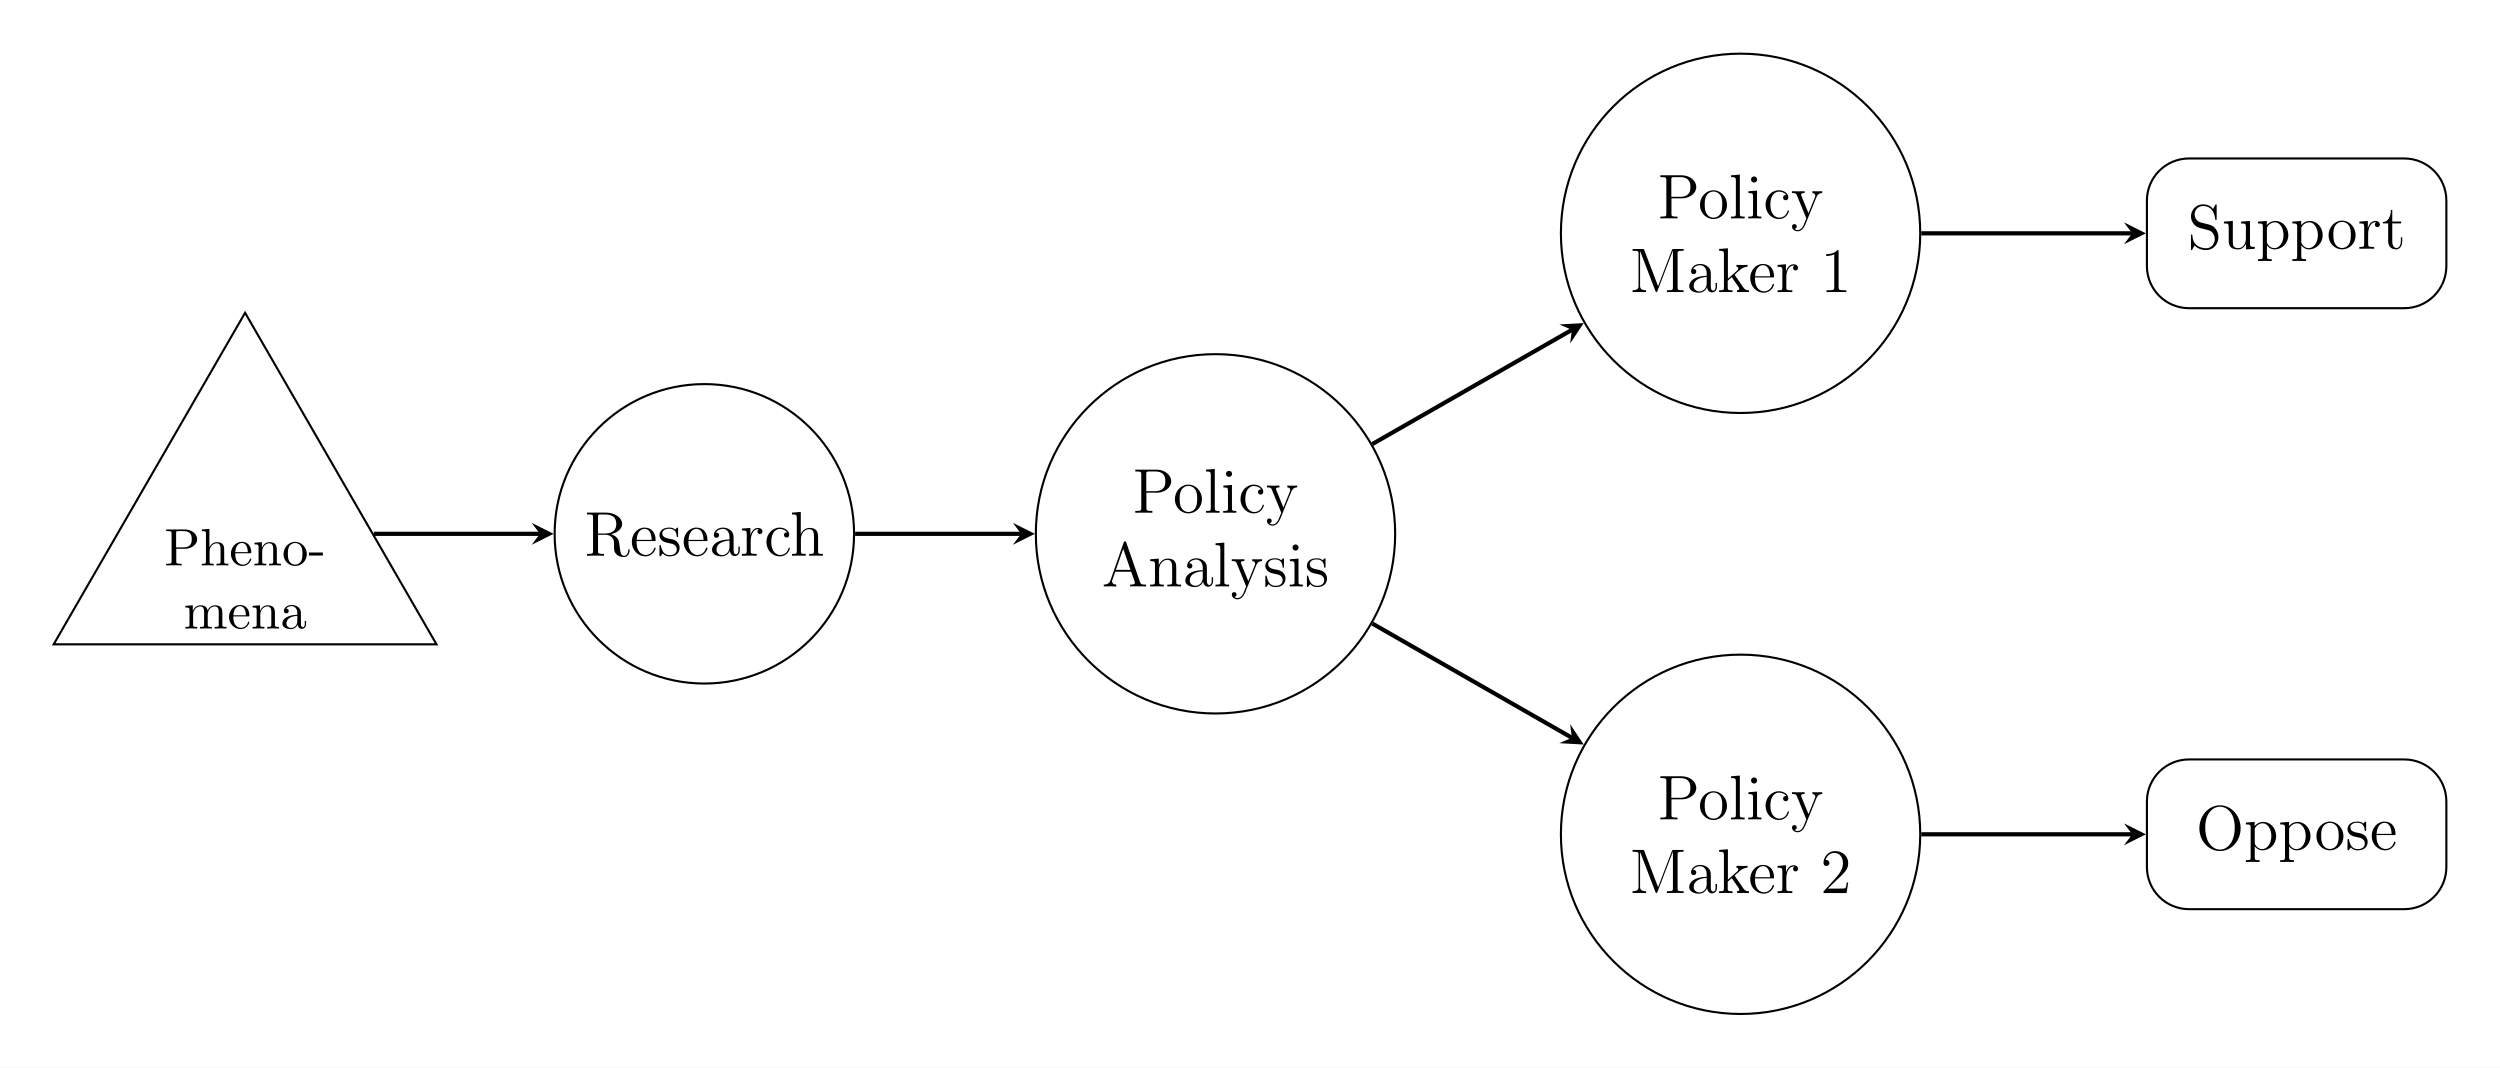
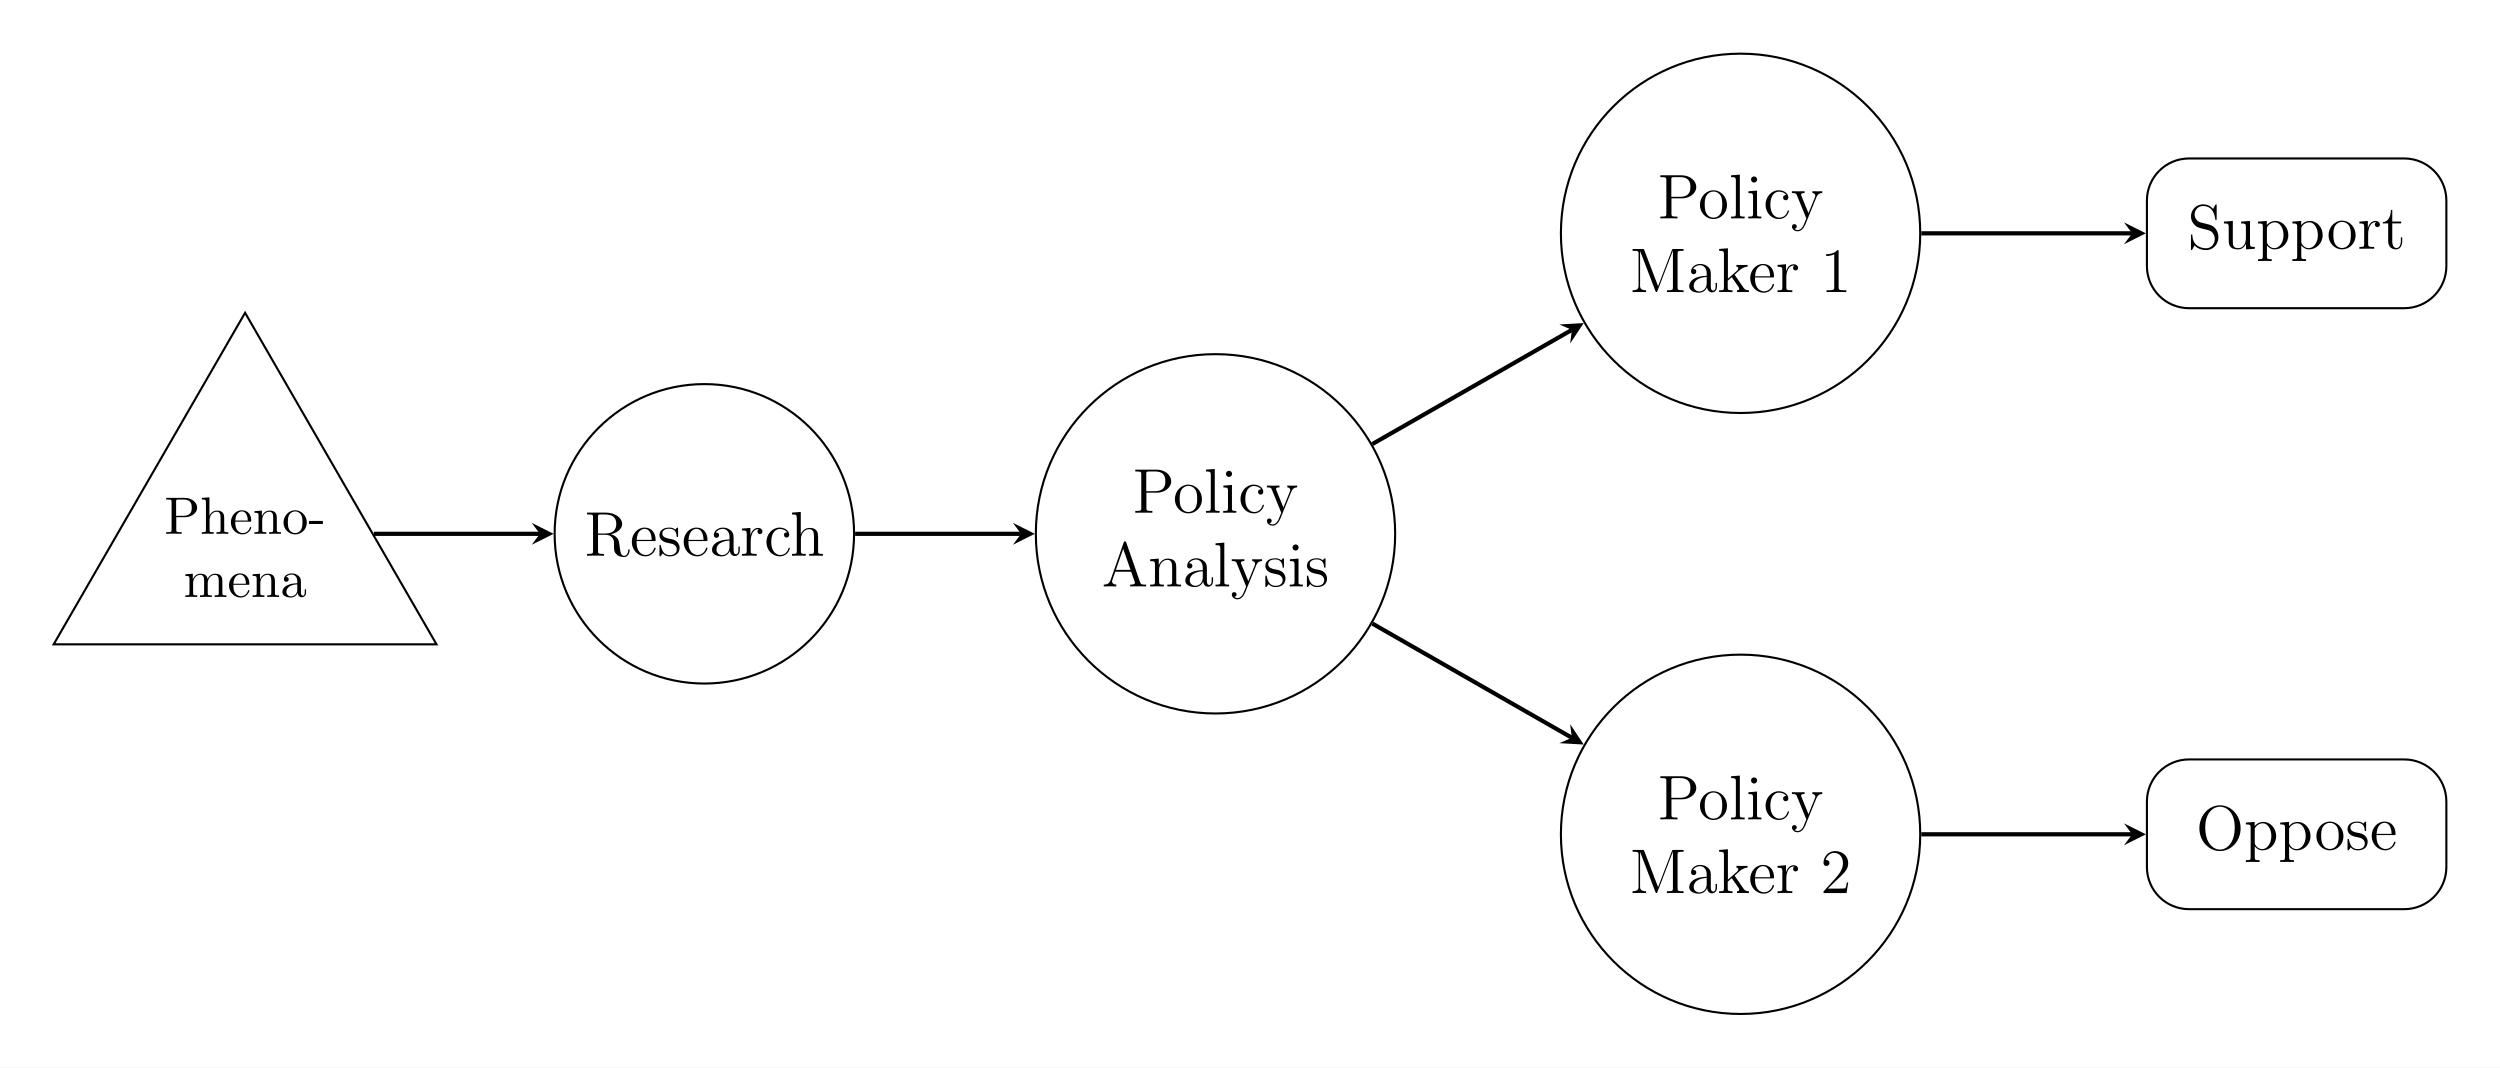
<svg xmlns="http://www.w3.org/2000/svg" xmlns:xlink="http://www.w3.org/1999/xlink" version="1.1" width="473.331" height="202.138" viewBox="0 0 473.331 202.138">
  <rect width="100%" height="100%" fill="#FFFFFF" />
  <defs>
    <path id="font_1_2" d="M.227 .316H.396C.516 .316 .624 .397 .624 .497 .624 .595 .525 .683 .388 .683H.035V.652H.059C.136 .652 .138 .641 .138 .605V.078C.138 .042 .136 .031 .059 .031H.035V0C.07 .003 .144 .003 .182 .003 .22 .003 .295 .003 .33 0V.031H.306C.229 .031 .227 .042 .227 .078V.316M.224 .342V.612C.224 .645 .226 .652 .273 .652H.362C.521 .652 .521 .546 .521 .497 .521 .45 .521 .342 .362 .342H.224Z" />
    <path id="font_1_5" d="M.11 .076C.11 .031 .099 .031 .032 .031V0C.067 .001 .118 .003 .145 .003 .171 .003 .223 .001 .257 0V.031C.19 .031 .179 .031 .179 .076V.26C.179 .364 .25 .42 .314 .42 .377 .42 .388 .366 .388 .309V.076C.388 .031 .377 .031 .31 .031V0C.345 .001 .396 .003 .423 .003 .449 .003 .501 .001 .535 0V.031C.483 .031 .458 .031 .457 .061V.252C.457 .338 .457 .369 .426 .405 .412 .422 .379 .442 .321 .442 .237 .442 .193 .382 .176 .344V.694L.032 .683V.652C.102 .652 .11 .645 .11 .596V.076Z" />
    <path id="font_1_4" d="M.112 .252C.118 .401 .202 .426 .236 .426 .339 .426 .349 .291 .349 .252H.112M.111 .231H.39C.412 .231 .415 .231 .415 .252 .415 .351 .361 .448 .236 .448 .12 .448 .028 .345 .028 .22 .028 .086 .133-.011 .248-.011 .37-.011 .415 .1 .415 .119 .415 .129 .407 .131 .402 .131 .393 .131 .391 .125 .389 .117 .354 .014 .264 .014 .254 .014 .204 .014 .164 .044 .141 .081 .111 .129 .111 .195 .111 .231Z" />
    <path id="font_1_7" d="M.11 .344V.076C.11 .031 .099 .031 .032 .031V0C.067 .001 .118 .003 .145 .003 .171 .003 .223 .001 .257 0V.031C.19 .031 .179 .031 .179 .076V.26C.179 .364 .25 .42 .314 .42 .377 .42 .388 .366 .388 .309V.076C.388 .031 .377 .031 .31 .031V0C.345 .001 .396 .003 .423 .003 .449 .003 .501 .001 .535 0V.031C.483 .031 .458 .031 .457 .061V.252C.457 .338 .457 .369 .426 .405 .412 .422 .379 .442 .321 .442 .248 .442 .201 .399 .173 .337V.442L.032 .431V.4C.102 .4 .11 .393 .11 .344Z" />
    <path id="font_1_8" d="M.471 .214C.471 .342 .371 .448 .25 .448 .125 .448 .028 .339 .028 .214 .028 .085 .132-.011 .249-.011 .37-.011 .471 .087 .471 .214M.25 .014C.207 .014 .163 .035 .136 .081 .111 .125 .111 .186 .111 .222 .111 .261 .111 .315 .135 .359 .162 .405 .209 .426 .249 .426 .293 .426 .336 .404 .362 .361 .388 .318 .388 .26 .388 .222 .388 .186 .388 .132 .366 .088 .344 .043 .3 .014 .25 .014Z" />
    <path id="font_1_1" d="M.276 .187V.245H.011V.187H.276Z" />
    <path id="font_1_6" d="M.11 .344V.076C.11 .031 .099 .031 .032 .031V0C.067 .001 .118 .003 .145 .003 .171 .003 .223 .001 .257 0V.031C.19 .031 .179 .031 .179 .076V.26C.179 .364 .25 .42 .314 .42 .377 .42 .388 .366 .388 .309V.076C.388 .031 .377 .031 .31 .031V0C.345 .001 .396 .003 .423 .003 .449 .003 .501 .001 .535 0V.031C.468 .031 .457 .031 .457 .076V.26C.457 .364 .528 .42 .592 .42 .655 .42 .666 .366 .666 .309V.076C.666 .031 .655 .031 .588 .031V0C.623 .001 .674 .003 .701 .003 .727 .003 .779 .001 .813 0V.031C.761 .031 .736 .031 .735 .061V.252C.735 .338 .735 .369 .704 .405 .69 .422 .657 .442 .599 .442 .515 .442 .471 .382 .454 .344 .44 .431 .366 .442 .321 .442 .248 .442 .201 .399 .173 .337V.442L.032 .431V.4C.102 .4 .11 .393 .11 .344Z" />
    <path id="font_1_3" d="M.333 .076C.337 .036 .364-.006 .411-.006 .432-.006 .493 .008 .493 .089V.145H.468V.089C.468 .031 .443 .025 .432 .025 .399 .025 .395 .07 .395 .075V.275C.395 .317 .395 .356 .359 .393 .32 .432 .27 .448 .222 .448 .14 .448 .071 .401 .071 .335 .071 .305 .091 .288 .117 .288 .145 .288 .163 .308 .163 .334 .163 .346 .158 .379 .112 .38 .139 .415 .188 .426 .22 .426 .269 .426 .326 .387 .326 .298V.261C.275 .258 .205 .255 .142 .225 .067 .191 .042 .139 .042 .095 .042 .014 .139-.011 .202-.011 .268-.011 .314 .029 .333 .076M.326 .24V.14C.326 .045 .254 .011 .209 .011 .16 .011 .119 .046 .119 .096 .119 .151 .161 .234 .326 .24Z" />
    <path id="font_2_7" d="M.422 .34C.521 .363 .598 .426 .598 .503 .598 .6 .485 .683 .341 .683H.042V.654H.062C.134 .654 .137 .644 .137 .607V.076C.137 .039 .134 .029 .062 .029H.042V-0C.065 .002 .147 .002 .176 .002 .205 .002 .288 .002 .311-0V.029H.291C.219 .029 .216 .039 .216 .076V.332H.332C.371 .332 .408 .321 .435 .293 .469 .255 .469 .234 .469 .165 .469 .086 .469 .06 .513 .017 .528 .002 .57-.021 .626-.021 .704-.021 .717 .066 .717 .087 .717 .093 .717 .102 .706 .102 .696 .102 .696 .096 .695 .086 .69 .026 .661-.001 .629-.001 .583-.001 .573 .046 .565 .099 .564 .106 .558 .149 .555 .174 .548 .224 .544 .256 .514 .287 .503 .298 .477 .325 .422 .34M.328 .352H.216V.614C.216 .637 .216 .649 .237 .653 .246 .654 .276 .654 .296 .654 .377 .654 .505 .654 .505 .503 .505 .416 .458 .352 .328 .352Z" />
    <path id="font_2_11" d="M.383 .232C.405 .232 .407 .232 .407 .251 .407 .352 .353 .446 .232 .446 .118 .446 .03 .343 .03 .219 .03 .087 .132-.01 .243-.01 .362-.01 .407 .098 .407 .119 .407 .125 .402 .129 .396 .129 .388 .129 .386 .124 .384 .119 .358 .035 .291 .012 .249 .012 .207 .012 .106 .04 .106 .213V.232H.383M.107 .251C.115 .408 .203 .426 .231 .426 .338 .426 .344 .285 .345 .251H.107Z" />
    <path id="font_2_20" d="M.328 .423C.328 .441 .328 .446 .318 .446 .31 .446 .291 .424 .284 .415 .253 .44 .222 .446 .19 .446 .069 .446 .033 .38 .033 .325 .033 .314 .033 .279 .071 .244 .103 .216 .137 .209 .183 .2 .238 .189 .251 .186 .276 .166 .294 .151 .307 .129 .307 .101 .307 .058 .282 .01 .194 .01 .128 .01 .08 .048 .058 .148 .054 .166 .054 .167 .053 .168 .051 .172 .047 .172 .044 .172 .033 .172 .033 .167 .033 .149V.013C.033-.005 .033-.01 .043-.01 .048-.01 .049-.009 .066 .012 .071 .019 .071 .021 .086 .037 .124-.01 .178-.01 .195-.01 .3-.01 .352 .048 .352 .127 .352 .181 .319 .213 .31 .222 .274 .253 .247 .259 .181 .271 .151 .277 .078 .291 .078 .351 .078 .382 .099 .428 .189 .428 .298 .428 .304 .335 .306 .304 .307 .296 .314 .296 .317 .296 .328 .296 .328 .301 .328 .319V.423Z" />
    <path id="font_2_9" d="M.386 .267C.386 .321 .386 .361 .342 .4 .307 .432 .262 .446 .218 .446 .136 .446 .073 .392 .073 .327 .073 .298 .092 .284 .115 .284 .139 .284 .156 .301 .156 .325 .156 .366 .12 .366 .105 .366 .128 .408 .176 .426 .216 .426 .262 .426 .321 .388 .321 .298V.258C.12 .255 .044 .171 .044 .094 .044 .015 .136-.01 .197-.01 .263-.01 .308 .03 .327 .078 .331 .031 .362-.005 .405-.005 .426-.005 .484 .009 .484 .089V.145H.462V.089C.462 .032 .438 .024 .424 .024 .386 .024 .386 .077 .386 .092V.267M.321 .141C.321 .043 .248 .01 .205 .01 .156 .01 .115 .046 .115 .094 .115 .226 .285 .238 .321 .24V.141Z" />
    <path id="font_2_19" d="M.167 .233C.167 .33 .207 .421 .284 .421 .292 .421 .294 .421 .298 .42 .29 .416 .274 .41 .274 .383 .274 .354 .297 .343 .313 .343 .333 .343 .353 .356 .353 .383 .353 .413 .326 .441 .283 .441 .198 .441 .169 .349 .163 .33H.162V.441L.028 .43V.401C.096 .401 .104 .394 .104 .345V.074C.104 .029 .093 .029 .028 .029V0C.056 .002 .111 .002 .141 .002 .168 .002 .239 .002 .262 0V.029H.242C.169 .029 .167 .04 .167 .076V.233Z" />
    <path id="font_2_10" d="M.362 .37C.35 .37 .313 .37 .313 .329 .313 .305 .33 .288 .354 .288 .377 .288 .396 .302 .396 .331 .396 .398 .326 .446 .245 .446 .128 .446 .035 .342 .035 .216 .035 .088 .131-.01 .244-.01 .376-.01 .406 .11 .406 .119 .406 .128 .399 .128 .396 .128 .387 .128 .386 .125 .383 .113 .361 .042 .307 .012 .253 .012 .192 .012 .111 .065 .111 .217 .111 .383 .196 .424 .246 .424 .284 .424 .339 .409 .362 .37Z" />
    <path id="font_2_12" d="M.445 .243C.445 .336 .445 .364 .422 .396 .393 .435 .346 .441 .312 .441 .226 .441 .186 .376 .172 .345H.171V.694L.032 .683V.654C.1 .654 .108 .647 .108 .598V.074C.108 .029 .097 .029 .032 .029V0C.058 .002 .112 .002 .14 .002 .169 .002 .223 .002 .249 0V.029C.185 .029 .173 .029 .173 .074V.26C.173 .365 .242 .421 .304 .421 .366 .421 .38 .37 .38 .309V.074C.38 .029 .369 .029 .304 .029V0C.33 .002 .384 .002 .412 .002 .441 .002 .495 .002 .521 0V.029C.471 .029 .446 .029 .445 .059V.243Z" />
    <path id="font_2_6" d="M.218 .318H.387C.504 .318 .611 .397 .611 .498 .611 .595 .514 .683 .379 .683H.042V.654H.062C.134 .654 .137 .644 .137 .607V.076C.137 .039 .134 .029 .062 .029H.042V0C.066 .002 .148 .002 .177 .002 .207 .002 .289 .002 .313 0V.029H.293C.221 .029 .218 .039 .218 .076V.318M.216 .342V.614C.216 .647 .218 .654 .262 .654H.356C.518 .654 .518 .541 .518 .498 .518 .456 .518 .342 .355 .342H.216Z" />
    <path id="font_2_17" d="M.459 .214C.459 .343 .361 .446 .245 .446 .125 .446 .03 .34 .03 .214 .03 .086 .13-.01 .244-.01 .362-.01 .459 .088 .459 .214M.245 .012C.208 .012 .163 .028 .134 .077 .107 .122 .106 .181 .106 .223 .106 .261 .106 .322 .137 .367 .165 .41 .209 .426 .244 .426 .283 .426 .325 .408 .352 .369 .383 .323 .383 .26 .383 .223 .383 .188 .383 .126 .357 .079 .329 .031 .283 .012 .245 .012Z" />
    <path id="font_2_15" d="M.172 .694 .033 .683V.654C.101 .654 .109 .647 .109 .598V.074C.109 .029 .098 .029 .033 .029V0C.061 .002 .11 .002 .14 .002 .17 .002 .22 .002 .248 0V.029C.184 .029 .172 .029 .172 .074V.694Z" />
    <path id="font_2_13" d="M.174 .616C.174 .642 .153 .665 .125 .665 .099 .665 .077 .644 .077 .617 .077 .587 .101 .568 .125 .568 .156 .568 .174 .594 .174 .616M.036 .43V.401C.1 .401 .109 .395 .109 .346V.074C.109 .029 .098 .029 .033 .029V0C.061 .002 .109 .002 .138 .002 .149 .002 .207 .002 .241 0V.029C.176 .029 .172 .034 .172 .073V.441L.036 .43Z" />
    <path id="font_2_23" d="M.405 .334C.432 .401 .479 .402 .498 .402V.431C.469 .429 .455 .429 .423 .429 .4 .429 .398 .429 .342 .431V.402C.379 .4 .388 .377 .388 .359 .388 .35 .386 .345 .382 .335L.28 .083 .169 .355C.163 .369 .163 .375 .163 .376 .163 .402 .198 .402 .218 .402V.431C.192 .429 .143 .429 .115 .429 .077 .429 .075 .429 .018 .431V.402C.076 .402 .084 .397 .097 .366L.246-0C.202-.106 .202-.108 .198-.116 .181-.146 .154-.184 .109-.184 .078-.184 .059-.166 .059-.166 .059-.166 .094-.162 .094-.127 .094-.103 .075-.09 .057-.09 .04-.09 .019-.1 .019-.129 .019-.167 .056-.204 .109-.204 .165-.204 .206-.155 .232-.092L.405 .334Z" />
    <path id="font_2_3" d="M.387 .696C.383 .708 .381 .714 .367 .714 .353 .714 .351 .711 .346 .695L.137 .097C.123 .056 .095 .03 .031 .029V0C.092 .002 .094 .002 .127 .002 .155 .002 .203 .002 .229 0V.029C.187 .03 .162 .051 .162 .079 .162 .085 .162 .087 .167 .1L.213 .233H.465L.52 .076C.525 .064 .525 .062 .525 .059 .525 .029 .474 .029 .449 .029V0C.472 .002 .551 .002 .579 .002 .607 .002 .679 .002 .702 0V.029C.637 .029 .619 .029 .605 .07L.387 .696M.339 .595 .455 .262H.223L.339 .595Z" />
    <path id="font_2_16" d="M.445 .243C.445 .336 .445 .364 .422 .396 .393 .435 .346 .441 .312 .441 .215 .441 .177 .358 .169 .338H.168V.441L.032 .43V.401C.1 .401 .108 .394 .108 .345V.074C.108 .029 .097 .029 .032 .029V0C.058 .002 .112 .002 .14 .002 .169 .002 .223 .002 .249 0V.029C.185 .029 .173 .029 .173 .074V.26C.173 .365 .242 .421 .304 .421 .366 .421 .38 .37 .38 .309V.074C.38 .029 .369 .029 .304 .029V0C.33 .002 .384 .002 .412 .002 .441 .002 .495 .002 .521 0V.029C.471 .029 .446 .029 .445 .059V.243Z" />
    <path id="font_2_4" d="M.23 .664C.223 .683 .222 .683 .199 .683H.044V.654H.064C.136 .654 .139 .644 .139 .607V.103C.139 .076 .139 .029 .044 .029V0C.07 .002 .123 .002 .151 .002 .179 .002 .232 .002 .258 0V.029C.163 .029 .163 .076 .163 .103V.649H.164L.405 .019C.409 .008 .412 0 .422 0 .431 0 .433 .005 .439 .02L.682 .654H.683V.076C.683 .039 .68 .029 .608 .029H.588V0C.611 .002 .691 .002 .72 .002 .749 .002 .829 .002 .852 0V.029H.832C.76 .029 .757 .039 .757 .076V.607C.757 .644 .76 .654 .832 .654H.852V.683H.697C.675 .683 .674 .682 .666 .663L.448 .094 .23 .664Z" />
    <path id="font_2_14" d="M.28 .265C.28 .266 .273 .274 .273 .275 .273 .278 .336 .332 .344 .34 .413 .4 .457 .401 .478 .402V.431C.458 .429 .432 .429 .402 .429 .376 .429 .325 .429 .302 .431V.402C.319 .401 .331 .392 .331 .376 .331 .356 .311 .338 .31 .338L.167 .212V.694L.028 .683V.654C.096 .654 .104 .647 .104 .598V.074C.104 .029 .093 .029 .028 .029V0C.056 .002 .104 .002 .134 .002 .164 .002 .212 .002 .24 0V.029C.176 .029 .164 .029 .164 .074V.18L.228 .236 .324 .098C.339 .077 .346 .066 .346 .052 .346 .034 .332 .029 .311 .029V0C.336 .002 .385 .002 .412 .002 .455 .002 .457 .002 .5 0V.029C.473 .029 .442 .029 .414 .07L.28 .265Z" />
    <path id="font_2_1" d="M.288 .641C.288 .664 .288 .665 .268 .665 .244 .638 .194 .601 .091 .601V.572C.114 .572 .164 .572 .219 .598V.077C.219 .041 .216 .029 .128 .029H.097V0C.124 .002 .221 .002 .254 .002 .287 .002 .383 .002 .41 0V.029H.379C.291 .029 .288 .041 .288 .077V.641Z" />
    <path id="font_2_2" d="M.44 .168H.418C.415 .151 .407 .096 .397 .08 .39 .071 .333 .071 .303 .071H.118C.145 .094 .206 .158 .232 .182 .384 .322 .44 .374 .44 .473 .44 .588 .349 .665 .233 .665 .117 .665 .049 .566 .049 .48 .049 .429 .093 .429 .096 .429 .117 .429 .143 .444 .143 .476 .143 .504 .124 .523 .096 .523 .087 .523 .085 .523 .082 .522 .101 .59 .155 .636 .22 .636 .305 .636 .357 .565 .357 .473 .357 .388 .308 .314 .251 .25L.049 .024V0H.414L.44 .168Z" />
    <path id="font_2_8" d="M.208 .417C.157 .43 .112 .48 .112 .544 .112 .614 .168 .677 .246 .677 .41 .677 .432 .515 .438 .472 .44 .46 .44 .456 .45 .456 .461 .456 .461 .461 .461 .479V.681C.461 .699 .461 .704 .451 .704 .448 .704 .444 .704 .437 .691L.404 .63C.356 .692 .29 .704 .246 .704 .135 .704 .054 .615 .054 .513 .054 .465 .071 .421 .108 .381 .143 .342 .178 .333 .249 .315 .284 .307 .339 .293 .353 .287 .4 .264 .431 .21 .431 .154 .431 .079 .378 .008 .295 .008 .25 .008 .188 .019 .139 .062 .081 .114 .077 .186 .076 .219 .075 .227 .067 .227 .065 .227 .054 .227 .054 .222 .054 .204V.002C.054-.016 .054-.021 .064-.021 .07-.021 .071-.019 .078-.007 .082 .001 .103 .038 .111 .053 .147 .013 .21-.021 .296-.021 .408-.021 .489 .074 .489 .184 .489 .245 .466 .29 .439 .323 .402 .368 .357 .379 .318 .389L.208 .417Z" />
    <path id="font_2_22" d="M.304 .43V.401C.372 .401 .38 .394 .38 .345V.166C.38 .081 .335 .01 .26 .01 .178 .01 .173 .057 .173 .11V.441L.032 .43V.401C.108 .401 .108 .398 .108 .309V.159C.108 .097 .108 .061 .138 .028 .162 .002 .203-.01 .254-.01 .271-.01 .303-.01 .337 .019 .366 .042 .382 .08 .382 .08V-.01L.521 0V.029C.453 .029 .445 .036 .445 .085V.441L.304 .43Z" />
    <path id="font_2_18" d="M.245-.165C.181-.165 .169-.165 .169-.12V.054C.187 .029 .228-.01 .292-.01 .407-.01 .508 .087 .508 .216 .508 .343 .414 .441 .305 .441 .217 .441 .17 .378 .167 .374V.441L.028 .43V.401C.098 .401 .104 .394 .104 .35V-.12C.104-.165 .093-.165 .028-.165V-.194C.054-.192 .108-.192 .136-.192 .165-.192 .219-.192 .245-.194V-.165M.169 .319C.169 .338 .169 .339 .18 .355 .21 .4 .259 .419 .297 .419 .372 .419 .432 .328 .432 .216 .432 .097 .364 .01 .287 .01 .256 .01 .227 .023 .207 .042 .184 .065 .169 .085 .169 .113V.319Z" />
    <path id="font_2_21" d="M.168 .402H.309V.431H.168V.615H.146C.145 .521 .109 .425 .018 .422V.402H.103V.124C.103 .013 .177-.01 .23-.01 .293-.01 .326 .052 .326 .124V.181H.304V.126C.304 .054 .275 .012 .236 .012 .168 .012 .168 .105 .168 .122V.402Z" />
    <path id="font_2_5" d="M.707 .339C.707 .546 .555 .704 .381 .704 .203 .704 .054 .544 .054 .339 .054 .136 .205-.021 .38-.021 .559-.021 .707 .138 .707 .339M.381 .002C.279 .002 .147 .098 .147 .354 .147 .599 .286 .682 .38 .682 .479 .682 .614 .596 .614 .354 .614 .094 .478 .002 .381 .002Z" />
  </defs>
  <path transform="matrix(1,0,0,-1,46.402,101.069)" stroke-width=".399" stroke-linecap="butt" stroke-miterlimit="10" stroke-linejoin="miter" fill="none" stroke="#000000" d="M0 41.847-36.241-20.924H36.241Z" />
-   <use data-text="P" xlink:href="#font_1_2" transform="matrix(9.9626,0,0,-9.9626,31.112,107.049)" />
-   <use data-text="h" xlink:href="#font_1_5" transform="matrix(9.9626,0,0,-9.9626,37.89653,107.049)" />
-   <use data-text="e" xlink:href="#font_1_4" transform="matrix(9.9626,0,0,-9.9626,43.43574,107.049)" />
-   <use data-text="n" xlink:href="#font_1_7" transform="matrix(9.9626,0,0,-9.9626,47.85913,107.049)" />
-   <use data-text="o" xlink:href="#font_1_8" transform="matrix(9.9626,0,0,-9.9626,53.39834,107.049)" />
-   <use data-text="-" xlink:href="#font_1_1" transform="matrix(9.9626,0,0,-9.9626,58.37964,107.049)" />
-   <use data-text="m" xlink:href="#font_1_6" transform="matrix(9.9626,0,0,-9.9626,34.779,119.004)" />
-   <use data-text="e" xlink:href="#font_1_4" transform="matrix(9.9626,0,0,-9.9626,43.07785,119.004)" />
-   <use data-text="n" xlink:href="#font_1_7" transform="matrix(9.9626,0,0,-9.9626,47.50124,119.004)" />
-   <use data-text="a" xlink:href="#font_1_3" transform="matrix(9.9626,0,0,-9.9626,53.04045,119.004)" />
+   <use data-text="P" xlink:href="#font_1_2" transform="matrix(9.9626,0,0,-9.9626,31.112,101.071)" />
+   <use data-text="h" xlink:href="#font_1_5" transform="matrix(9.9626,0,0,-9.9626,37.89653,101.071)" />
+   <use data-text="e" xlink:href="#font_1_4" transform="matrix(9.9626,0,0,-9.9626,43.43574,101.071)" />
+   <use data-text="n" xlink:href="#font_1_7" transform="matrix(9.9626,0,0,-9.9626,47.85913,101.071)" />
+   <use data-text="o" xlink:href="#font_1_8" transform="matrix(9.9626,0,0,-9.9626,53.39834,101.071)" />
+   <use data-text="-" xlink:href="#font_1_1" transform="matrix(9.9626,0,0,-9.9626,58.37964,101.071)" />
+   <use data-text="m" xlink:href="#font_1_6" transform="matrix(9.9626,0,0,-9.9626,34.779,113.026)" />
+   <use data-text="e" xlink:href="#font_1_4" transform="matrix(9.9626,0,0,-9.9626,43.07785,113.026)" />
+   <use data-text="n" xlink:href="#font_1_7" transform="matrix(9.9626,0,0,-9.9626,47.50124,113.026)" />
+   <use data-text="a" xlink:href="#font_1_3" transform="matrix(9.9626,0,0,-9.9626,53.04045,113.026)" />
  <path transform="matrix(1,0,0,-1,46.402,101.069)" stroke-width=".399" stroke-linecap="butt" stroke-miterlimit="10" stroke-linejoin="miter" fill="none" stroke="#000000" d="M115.301 0C115.301 15.656 102.61 28.347 86.954 28.347 71.299 28.347 58.608 15.656 58.608 0 58.608-15.656 71.299-28.347 86.954-28.347 102.61-28.347 115.301-15.656 115.301 0ZM86.954 0" />
  <use data-text="R" xlink:href="#font_2_7" transform="matrix(11.9552,0,0,-11.9552,110.644,105.22)" />
  <use data-text="e" xlink:href="#font_2_11" transform="matrix(11.9552,0,0,-11.9552,119.2637,105.22)" />
  <use data-text="s" xlink:href="#font_2_20" transform="matrix(11.9552,0,0,-11.9552,124.4642,105.22)" />
  <use data-text="e" xlink:href="#font_2_11" transform="matrix(11.9552,0,0,-11.9552,129.0789,105.22)" />
  <use data-text="a" xlink:href="#font_2_9" transform="matrix(11.9552,0,0,-11.9552,134.2794,105.22)" />
  <use data-text="r" xlink:href="#font_2_19" transform="matrix(11.9552,0,0,-11.9552,140.1375,105.22)" />
  <use data-text="c" xlink:href="#font_2_10" transform="matrix(11.9552,0,0,-11.9552,144.6924,105.22)" />
  <use data-text="h" xlink:href="#font_2_12" transform="matrix(11.9552,0,0,-11.9552,149.5702,105.22)" />
  <path transform="matrix(1,0,0,-1,46.402,101.069)" stroke-width=".399" stroke-linecap="butt" stroke-miterlimit="10" stroke-linejoin="miter" fill="none" stroke="#000000" d="M217.748 0C217.748 18.787 202.519 34.016 183.732 34.016 164.945 34.016 149.716 18.787 149.716 0 149.716-18.787 164.945-34.016 183.732-34.016 202.519-34.016 217.748-18.787 217.748 0ZM183.732 0" />
  <use data-text="P" xlink:href="#font_2_6" transform="matrix(11.9552,0,0,-11.9552,214.444,97.084)" />
  <use data-text="o" xlink:href="#font_2_17" transform="matrix(11.9552,0,0,-11.9552,222.0834,97.084)" />
  <use data-text="l" xlink:href="#font_2_15" transform="matrix(11.9552,0,0,-11.9552,227.9414,97.084)" />
  <use data-text="i" xlink:href="#font_2_13" transform="matrix(11.9552,0,0,-11.9552,231.1932,97.084)" />
  <use data-text="c" xlink:href="#font_2_10" transform="matrix(11.9552,0,0,-11.9552,234.4451,97.084)" />
  <use data-text="y" xlink:href="#font_2_23" transform="matrix(11.9552,0,0,-11.9552,239.6456,97.084)" />
  <use data-text="A" xlink:href="#font_2_3" transform="matrix(11.9552,0,0,-11.9552,208.608,111.032)" />
  <use data-text="n" xlink:href="#font_2_16" transform="matrix(11.9552,0,0,-11.9552,217.3831,111.032)" />
  <use data-text="a" xlink:href="#font_2_9" transform="matrix(11.9552,0,0,-11.9552,223.8868,111.032)" />
  <use data-text="l" xlink:href="#font_2_15" transform="matrix(11.9552,0,0,-11.9552,229.7448,111.032)" />
  <use data-text="y" xlink:href="#font_2_23" transform="matrix(11.9552,0,0,-11.9552,232.9966,111.032)" />
  <use data-text="s" xlink:href="#font_2_20" transform="matrix(11.9552,0,0,-11.9552,239.1774,111.032)" />
  <use data-text="i" xlink:href="#font_2_13" transform="matrix(11.9552,0,0,-11.9552,243.7921,111.032)" />
  <use data-text="s" xlink:href="#font_2_20" transform="matrix(11.9552,0,0,-11.9552,247.044,111.032)" />
  <path transform="matrix(1,0,0,-1,46.402,101.069)" stroke-width=".399" stroke-linecap="butt" stroke-miterlimit="10" stroke-linejoin="miter" fill="none" stroke="#000000" d="M317.16 56.892C317.16 75.679 301.931 90.908 283.144 90.908 264.357 90.908 249.128 75.679 249.128 56.892 249.128 38.105 264.357 22.876 283.144 22.876 301.931 22.876 317.16 38.105 317.16 56.892ZM283.144 56.892" />
  <use data-text="P" xlink:href="#font_2_6" transform="matrix(11.9552,0,0,-11.9552,313.8551,41.355)" />
  <use data-text="o" xlink:href="#font_2_17" transform="matrix(11.9552,0,0,-11.9552,321.4944,41.355)" />
  <use data-text="l" xlink:href="#font_2_15" transform="matrix(11.9552,0,0,-11.9552,327.3525,41.355)" />
  <use data-text="i" xlink:href="#font_2_13" transform="matrix(11.9552,0,0,-11.9552,330.6043,41.355)" />
  <use data-text="c" xlink:href="#font_2_10" transform="matrix(11.9552,0,0,-11.9552,333.8561,41.355)" />
  <use data-text="y" xlink:href="#font_2_23" transform="matrix(11.9552,0,0,-11.9552,339.0566,41.355)" />
  <use data-text="M" xlink:href="#font_2_4" transform="matrix(11.9552,0,0,-11.9552,308.5721,55.303)" />
  <use data-text="a" xlink:href="#font_2_9" transform="matrix(11.9552,0,0,-11.9552,319.2959,55.303)" />
  <use data-text="k" xlink:href="#font_2_14" transform="matrix(11.9552,0,0,-11.9552,325.1539,55.303)" />
  <use data-text="e" xlink:href="#font_2_11" transform="matrix(11.9552,0,0,-11.9552,331.012,55.303)" />
  <use data-text="r" xlink:href="#font_2_19" transform="matrix(11.9552,0,0,-11.9552,336.2125,55.303)" />
  <use data-text="1" xlink:href="#font_2_1" transform="matrix(11.9552,0,0,-11.9552,344.6648,55.303)" />
  <path transform="matrix(1,0,0,-1,46.402,101.069)" stroke-width=".399" stroke-linecap="butt" stroke-miterlimit="10" stroke-linejoin="miter" fill="none" stroke="#000000" d="M317.16-56.892C317.16-38.105 301.931-22.876 283.144-22.876 264.357-22.876 249.128-38.105 249.128-56.892 249.128-75.679 264.357-90.908 283.144-90.908 301.931-90.908 317.16-75.679 317.16-56.892ZM283.144-56.892" />
  <use data-text="P" xlink:href="#font_2_6" transform="matrix(11.9552,0,0,-11.9552,313.8551,155.138)" />
  <use data-text="o" xlink:href="#font_2_17" transform="matrix(11.9552,0,0,-11.9552,321.4944,155.138)" />
  <use data-text="l" xlink:href="#font_2_15" transform="matrix(11.9552,0,0,-11.9552,327.3525,155.138)" />
  <use data-text="i" xlink:href="#font_2_13" transform="matrix(11.9552,0,0,-11.9552,330.6043,155.138)" />
  <use data-text="c" xlink:href="#font_2_10" transform="matrix(11.9552,0,0,-11.9552,333.8561,155.138)" />
  <use data-text="y" xlink:href="#font_2_23" transform="matrix(11.9552,0,0,-11.9552,339.0566,155.138)" />
  <use data-text="M" xlink:href="#font_2_4" transform="matrix(11.9552,0,0,-11.9552,308.5721,169.085)" />
  <use data-text="a" xlink:href="#font_2_9" transform="matrix(11.9552,0,0,-11.9552,319.2959,169.085)" />
  <use data-text="k" xlink:href="#font_2_14" transform="matrix(11.9552,0,0,-11.9552,325.1539,169.085)" />
  <use data-text="e" xlink:href="#font_2_11" transform="matrix(11.9552,0,0,-11.9552,331.012,169.085)" />
  <use data-text="r" xlink:href="#font_2_19" transform="matrix(11.9552,0,0,-11.9552,336.2125,169.085)" />
  <use data-text="2" xlink:href="#font_2_2" transform="matrix(11.9552,0,0,-11.9552,344.6648,169.085)" />
  <path transform="matrix(1,0,0,-1,46.402,101.069)" stroke-width=".399" stroke-linecap="butt" stroke-miterlimit="10" stroke-linejoin="miter" fill="none" stroke="#000000" d="M408.802 71.065H368.049C363.647 71.065 360.079 67.497 360.079 63.095V50.689C360.079 46.287 363.647 42.719 368.049 42.719H408.802C413.204 42.719 416.773 46.287 416.773 50.689V63.095C416.773 67.497 413.204 71.065 408.802 71.065ZM360.079 42.719" />
  <use data-text="S" xlink:href="#font_2_8" transform="matrix(11.9552,0,0,-11.9552,414.175,47.10001)" />
  <use data-text="u" xlink:href="#font_2_22" transform="matrix(11.9552,0,0,-11.9552,420.6787,47.10001)" />
  <use data-text="p" xlink:href="#font_2_18" transform="matrix(11.9552,0,0,-11.9552,427.1823,47.10001)" />
  <use data-text="p" xlink:href="#font_2_18" transform="matrix(11.9552,0,0,-11.9552,433.6859,47.10001)" />
  <use data-text="o" xlink:href="#font_2_17" transform="matrix(11.9552,0,0,-11.9552,440.5123,47.10001)" />
  <use data-text="r" xlink:href="#font_2_19" transform="matrix(11.9552,0,0,-11.9552,446.3704,47.10001)" />
  <use data-text="t" xlink:href="#font_2_21" transform="matrix(11.9552,0,0,-11.9552,450.9253,47.10001)" />
  <path transform="matrix(1,0,0,-1,46.402,101.069)" stroke-width=".399" stroke-linecap="butt" stroke-miterlimit="10" stroke-linejoin="miter" fill="none" stroke="#000000" d="M408.802-42.718H368.049C363.647-42.718 360.079-46.287 360.079-50.689V-63.095C360.079-67.497 363.647-71.065 368.049-71.065H408.802C413.204-71.065 416.773-67.497 416.773-63.095V-50.689C416.773-46.287 413.204-42.718 408.802-42.718ZM360.079-71.065" />
  <use data-text="O" xlink:href="#font_2_5" transform="matrix(11.9552,0,0,-11.9552,415.768,160.883)" />
  <use data-text="p" xlink:href="#font_2_18" transform="matrix(11.9552,0,0,-11.9552,424.8779,160.883)" />
  <use data-text="p" xlink:href="#font_2_18" transform="matrix(11.9552,0,0,-11.9552,431.3815,160.883)" />
  <use data-text="o" xlink:href="#font_2_17" transform="matrix(11.9552,0,0,-11.9552,438.2079,160.883)" />
  <use data-text="s" xlink:href="#font_2_20" transform="matrix(11.9552,0,0,-11.9552,444.066,160.883)" />
  <use data-text="e" xlink:href="#font_2_11" transform="matrix(11.9552,0,0,-11.9552,448.6807,160.883)" />
  <path transform="matrix(1,0,0,-1,46.402,101.069)" stroke-width=".797" stroke-linecap="butt" stroke-miterlimit="10" stroke-linejoin="miter" fill="none" stroke="#000000" d="M24.394 0 55.818 0" />
  <path transform="matrix(1,0,0,-1,102.2201,101.0689)" d="M2.59 0-1.554 2.072 0 0-1.554-2.072" />
  <path transform="matrix(1,0,0,-1,46.402,101.069)" stroke-width=".797" stroke-linecap="butt" stroke-miterlimit="10" stroke-linejoin="miter" fill="none" stroke="#000000" d="M115.501 0H146.926" />
  <path transform="matrix(1,0,0,-1,193.3283,101.0689)" d="M2.59 0-1.554 2.072 0 0-1.554-2.072" />
  <path transform="matrix(1,0,0,-1,46.402,101.069)" stroke-width=".797" stroke-linecap="butt" stroke-miterlimit="10" stroke-linejoin="miter" fill="none" stroke="#000000" d="M213.427 16.994 251.201 38.612" />
  <path transform="matrix(.86787,-.49669,-.49669,-.86787,297.603,62.45735)" d="M2.59 0-1.554 2.072 0 0-1.554-2.072" />
  <path transform="matrix(1,0,0,-1,46.402,101.069)" stroke-width=".797" stroke-linecap="butt" stroke-miterlimit="10" stroke-linejoin="miter" fill="none" stroke="#000000" d="M213.427-16.994 251.201-38.611" />
  <path transform="matrix(.86787,.49669,.49669,-.86787,297.603,139.6804)" d="M2.59 0-1.554 2.072 0 0-1.554-2.072" />
  <path transform="matrix(1,0,0,-1,46.402,101.069)" stroke-width=".797" stroke-linecap="butt" stroke-miterlimit="10" stroke-linejoin="miter" fill="none" stroke="#000000" d="M317.36 56.892H357.289" />
  <path transform="matrix(1,0,0,-1,403.6915,44.17694)" d="M2.59 0-1.554 2.072 0 0-1.554-2.072" />
  <path transform="matrix(1,0,0,-1,46.402,101.069)" stroke-width=".797" stroke-linecap="butt" stroke-miterlimit="10" stroke-linejoin="miter" fill="none" stroke="#000000" d="M317.36-56.892H357.289" />
  <path transform="matrix(1,0,0,-1,403.6915,157.9608)" d="M2.59 0-1.554 2.072 0 0-1.554-2.072" />
</svg>
